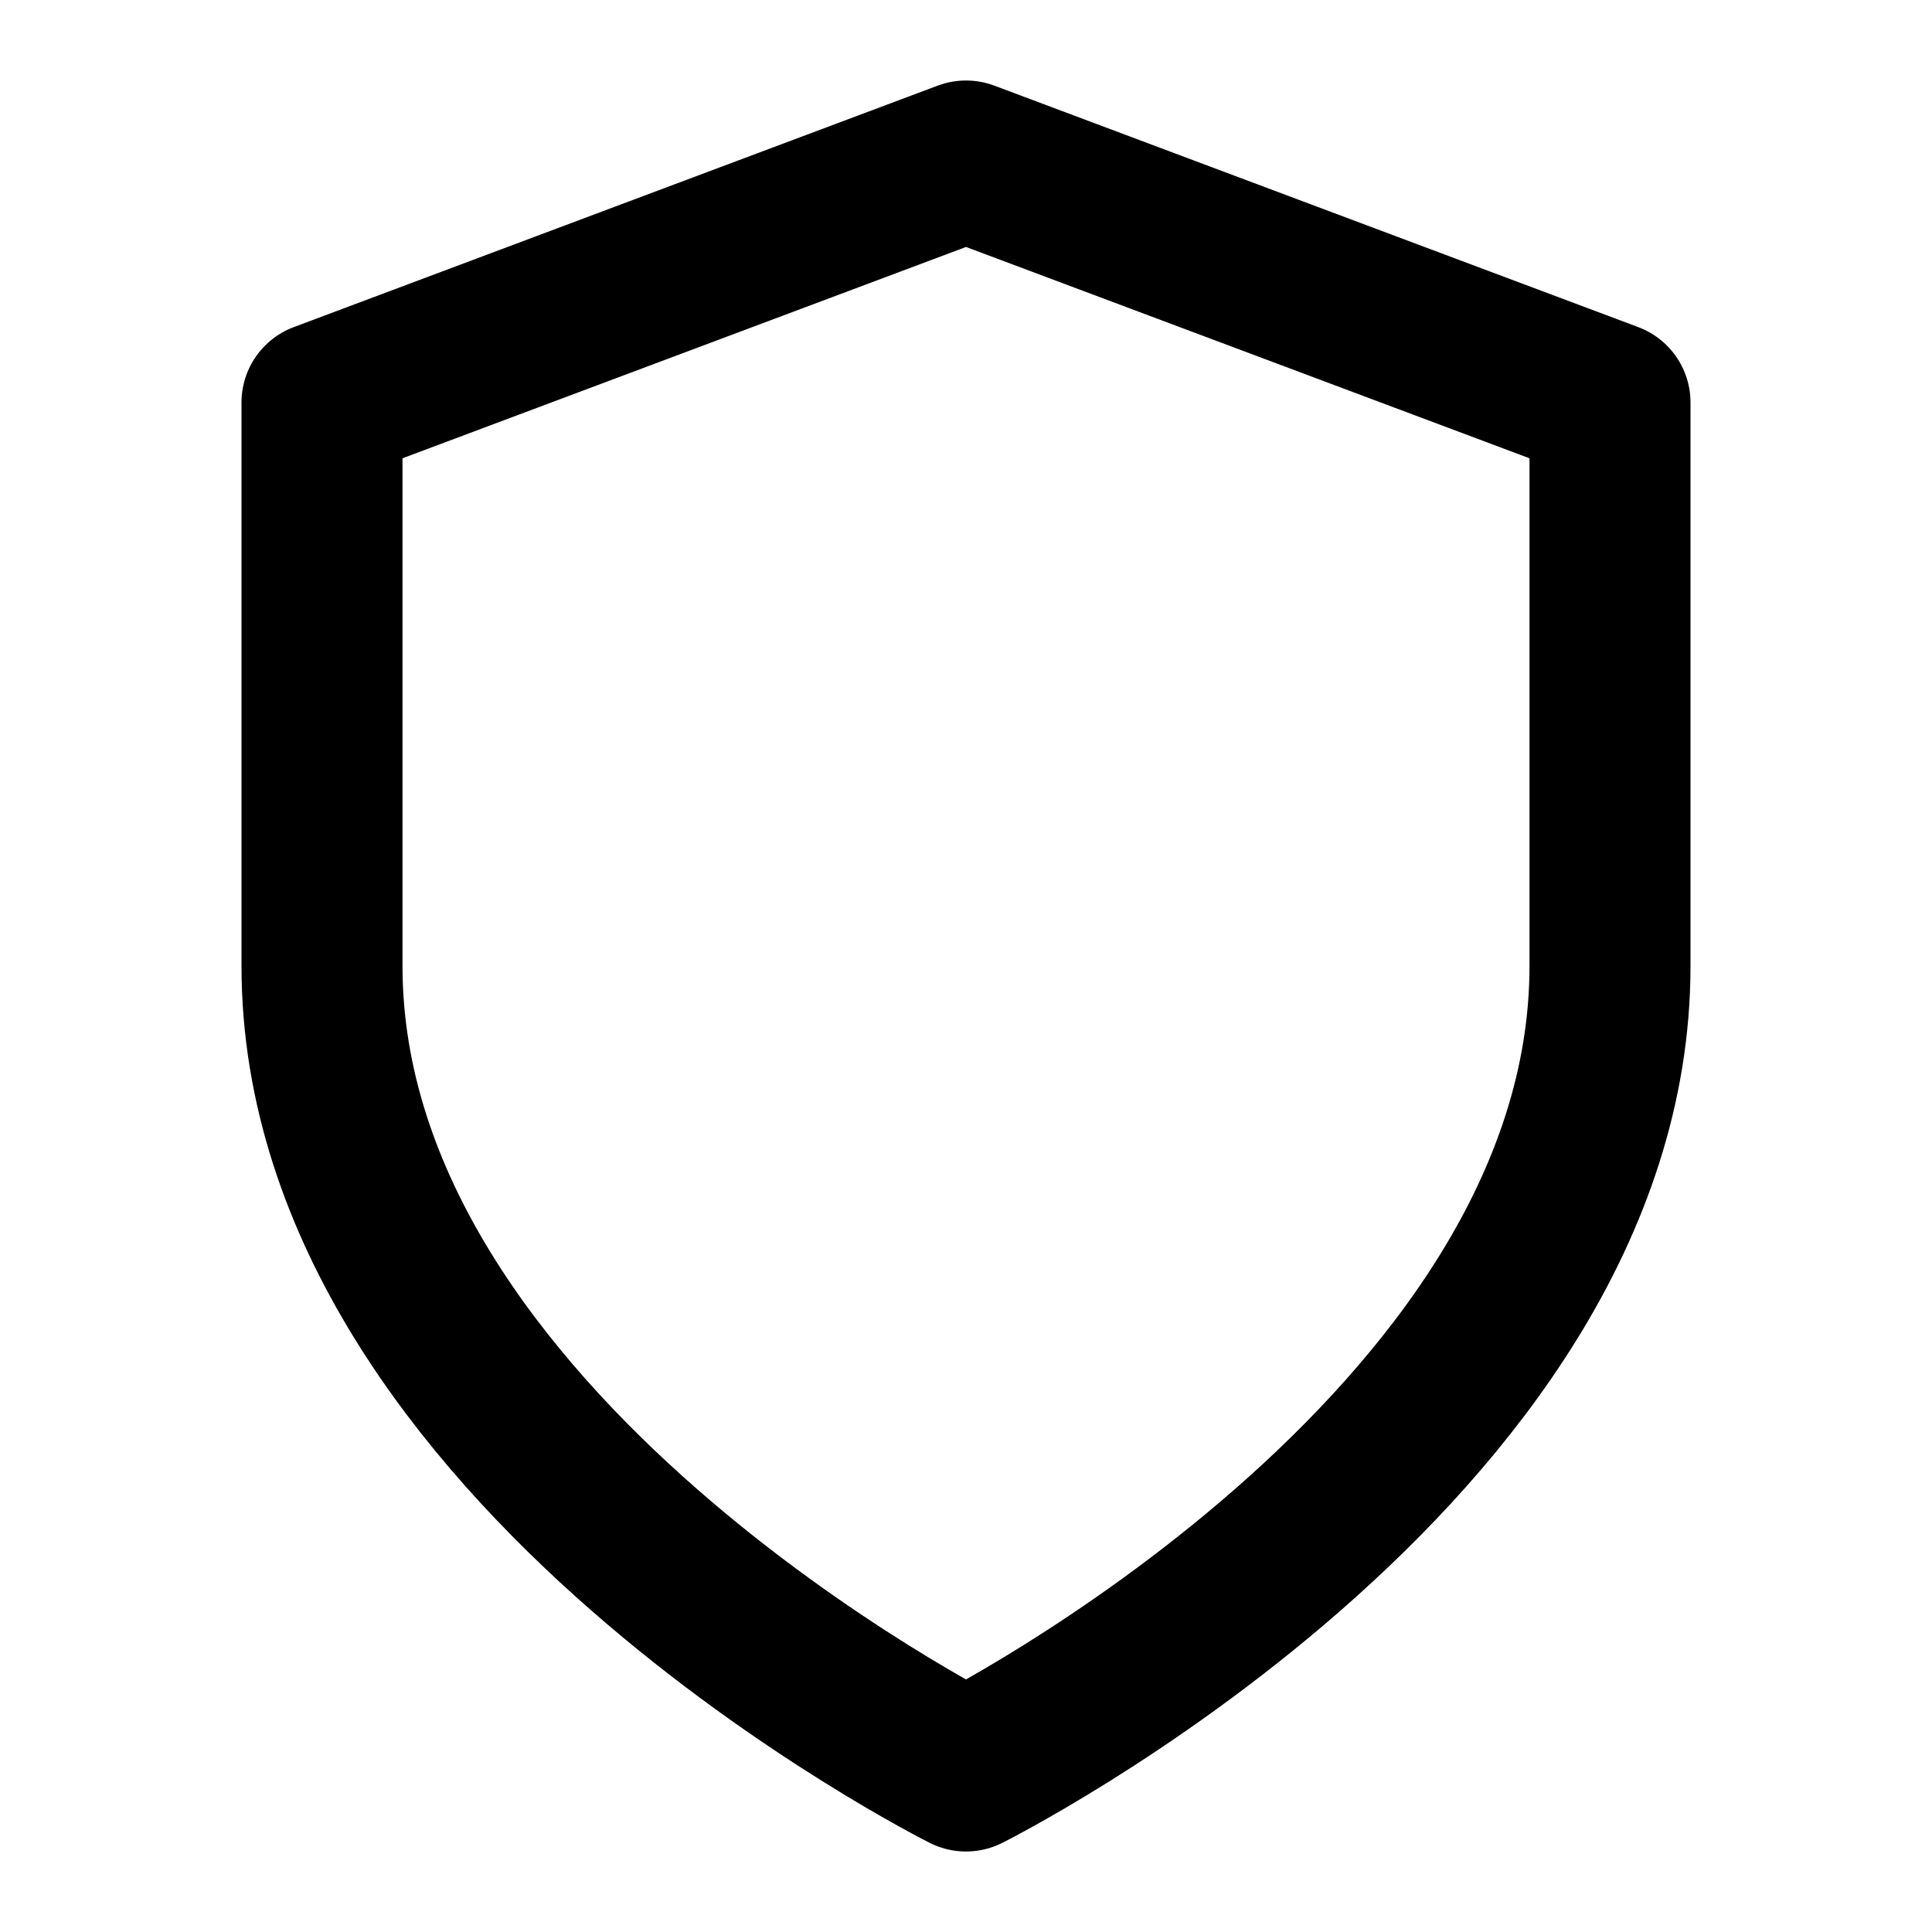
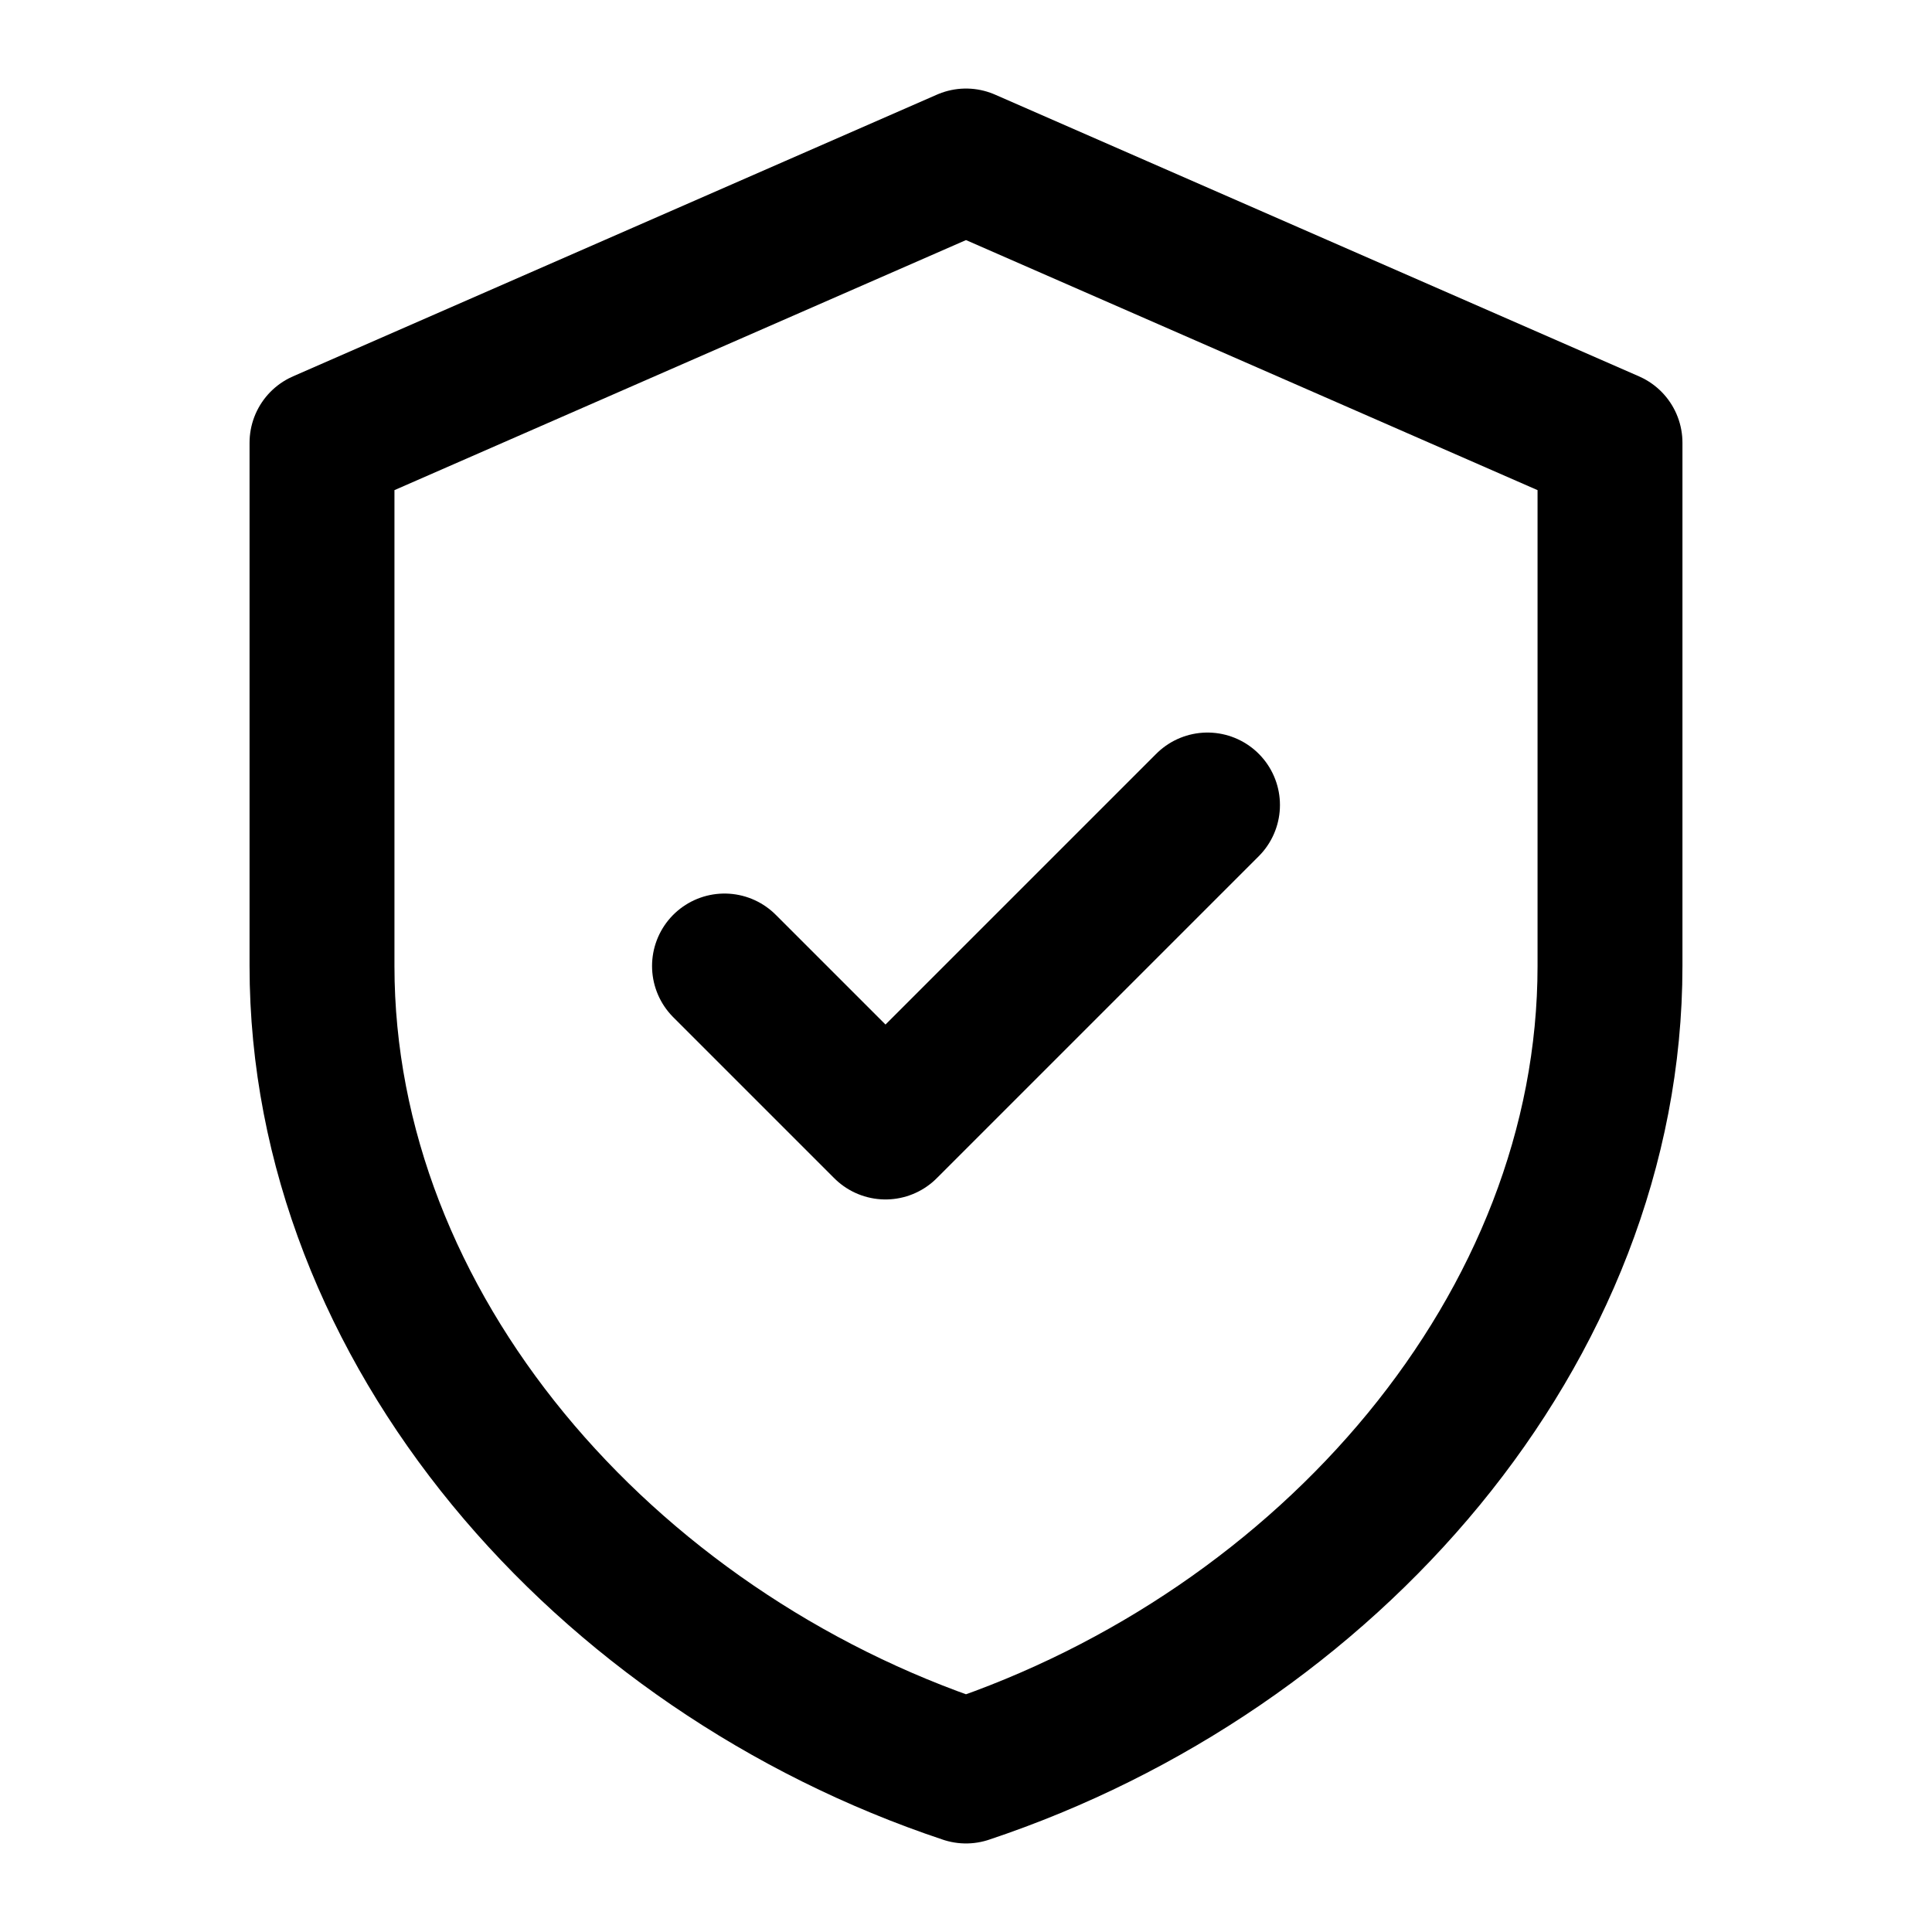
- <svg xmlns="http://www.w3.org/2000/svg" viewBox="0 0 24 24" fill="none" stroke="currentColor" stroke-width="2" stroke-linecap="round" stroke-linejoin="round">
-   <path d="M12 22s8-4 8-10V5l-8-3-8 3v7c0 6 8 10 8 10z" />
+ <svg xmlns="http://www.w3.org/2000/svg" viewBox="0 0 24 24" fill="none" stroke="currentColor" stroke-width="1.8" stroke-linecap="round" stroke-linejoin="round">
+   <path d="M12 2l8 3.5V12c0 4.5-3.5 8.5-8 10-4.5-1.5-8-5.5-8-10V5.5L12 2z" />
+   <path d="M9 12l2 2 4-4" />
</svg>
